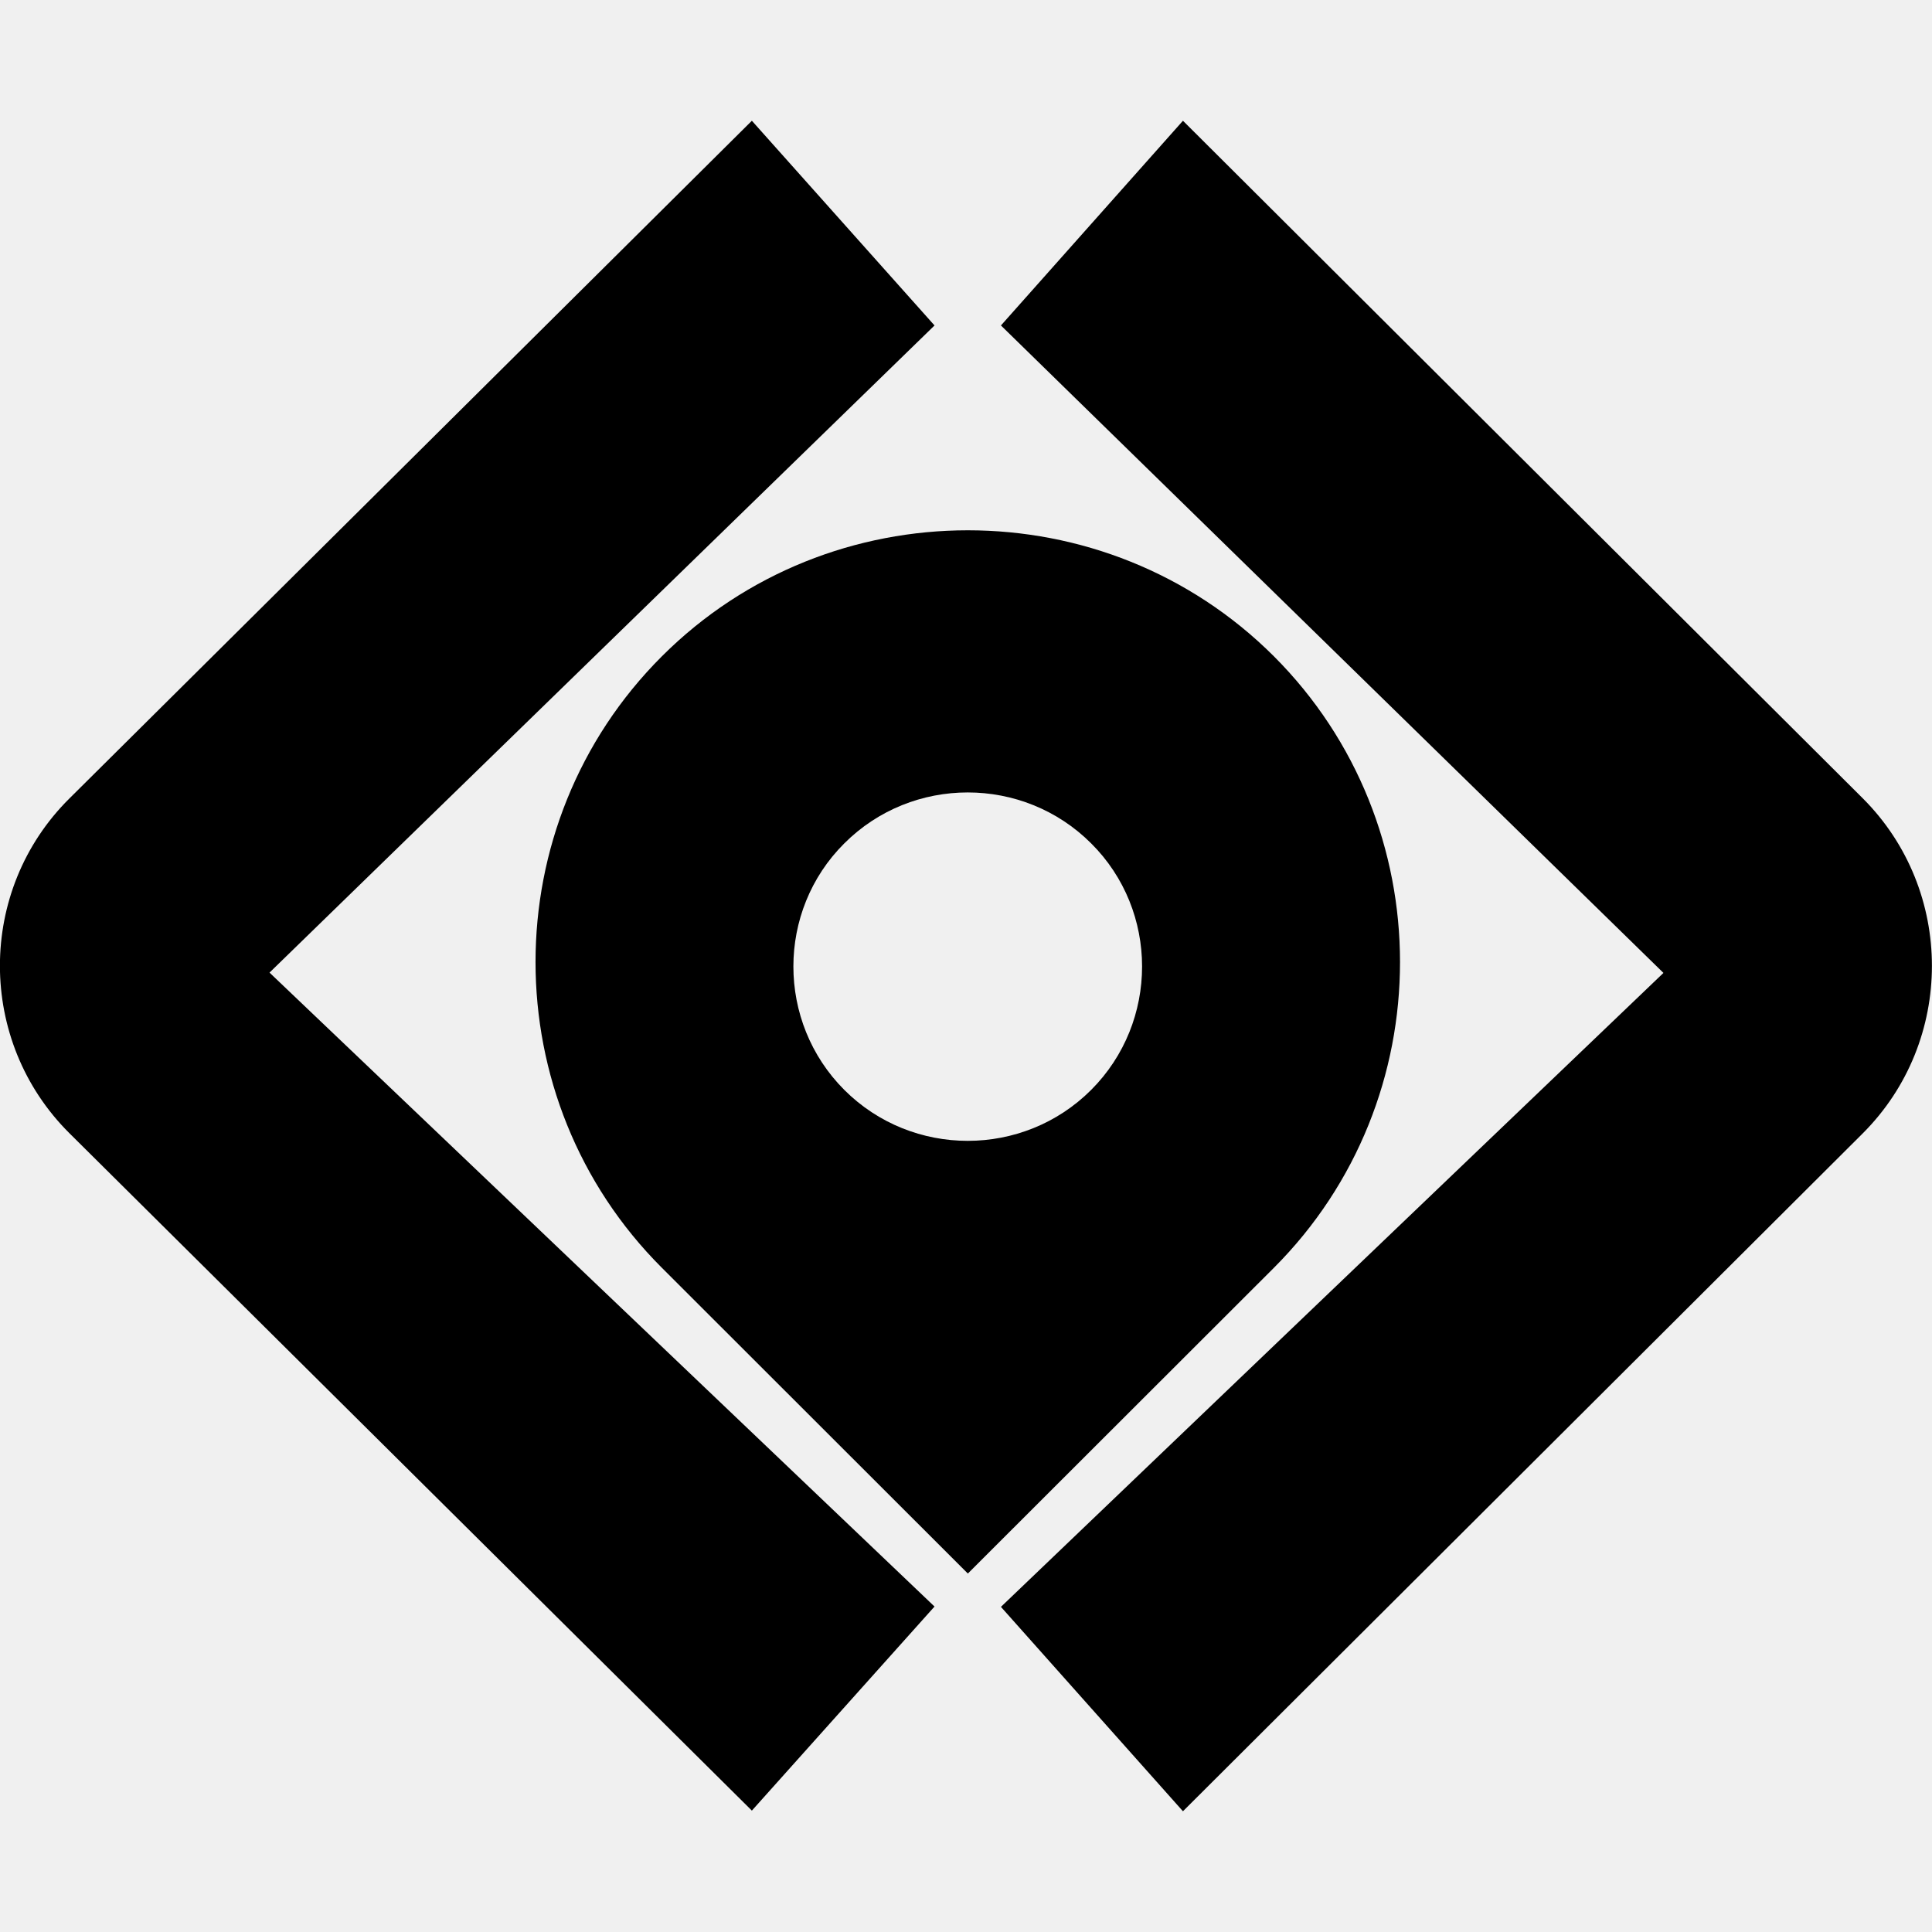
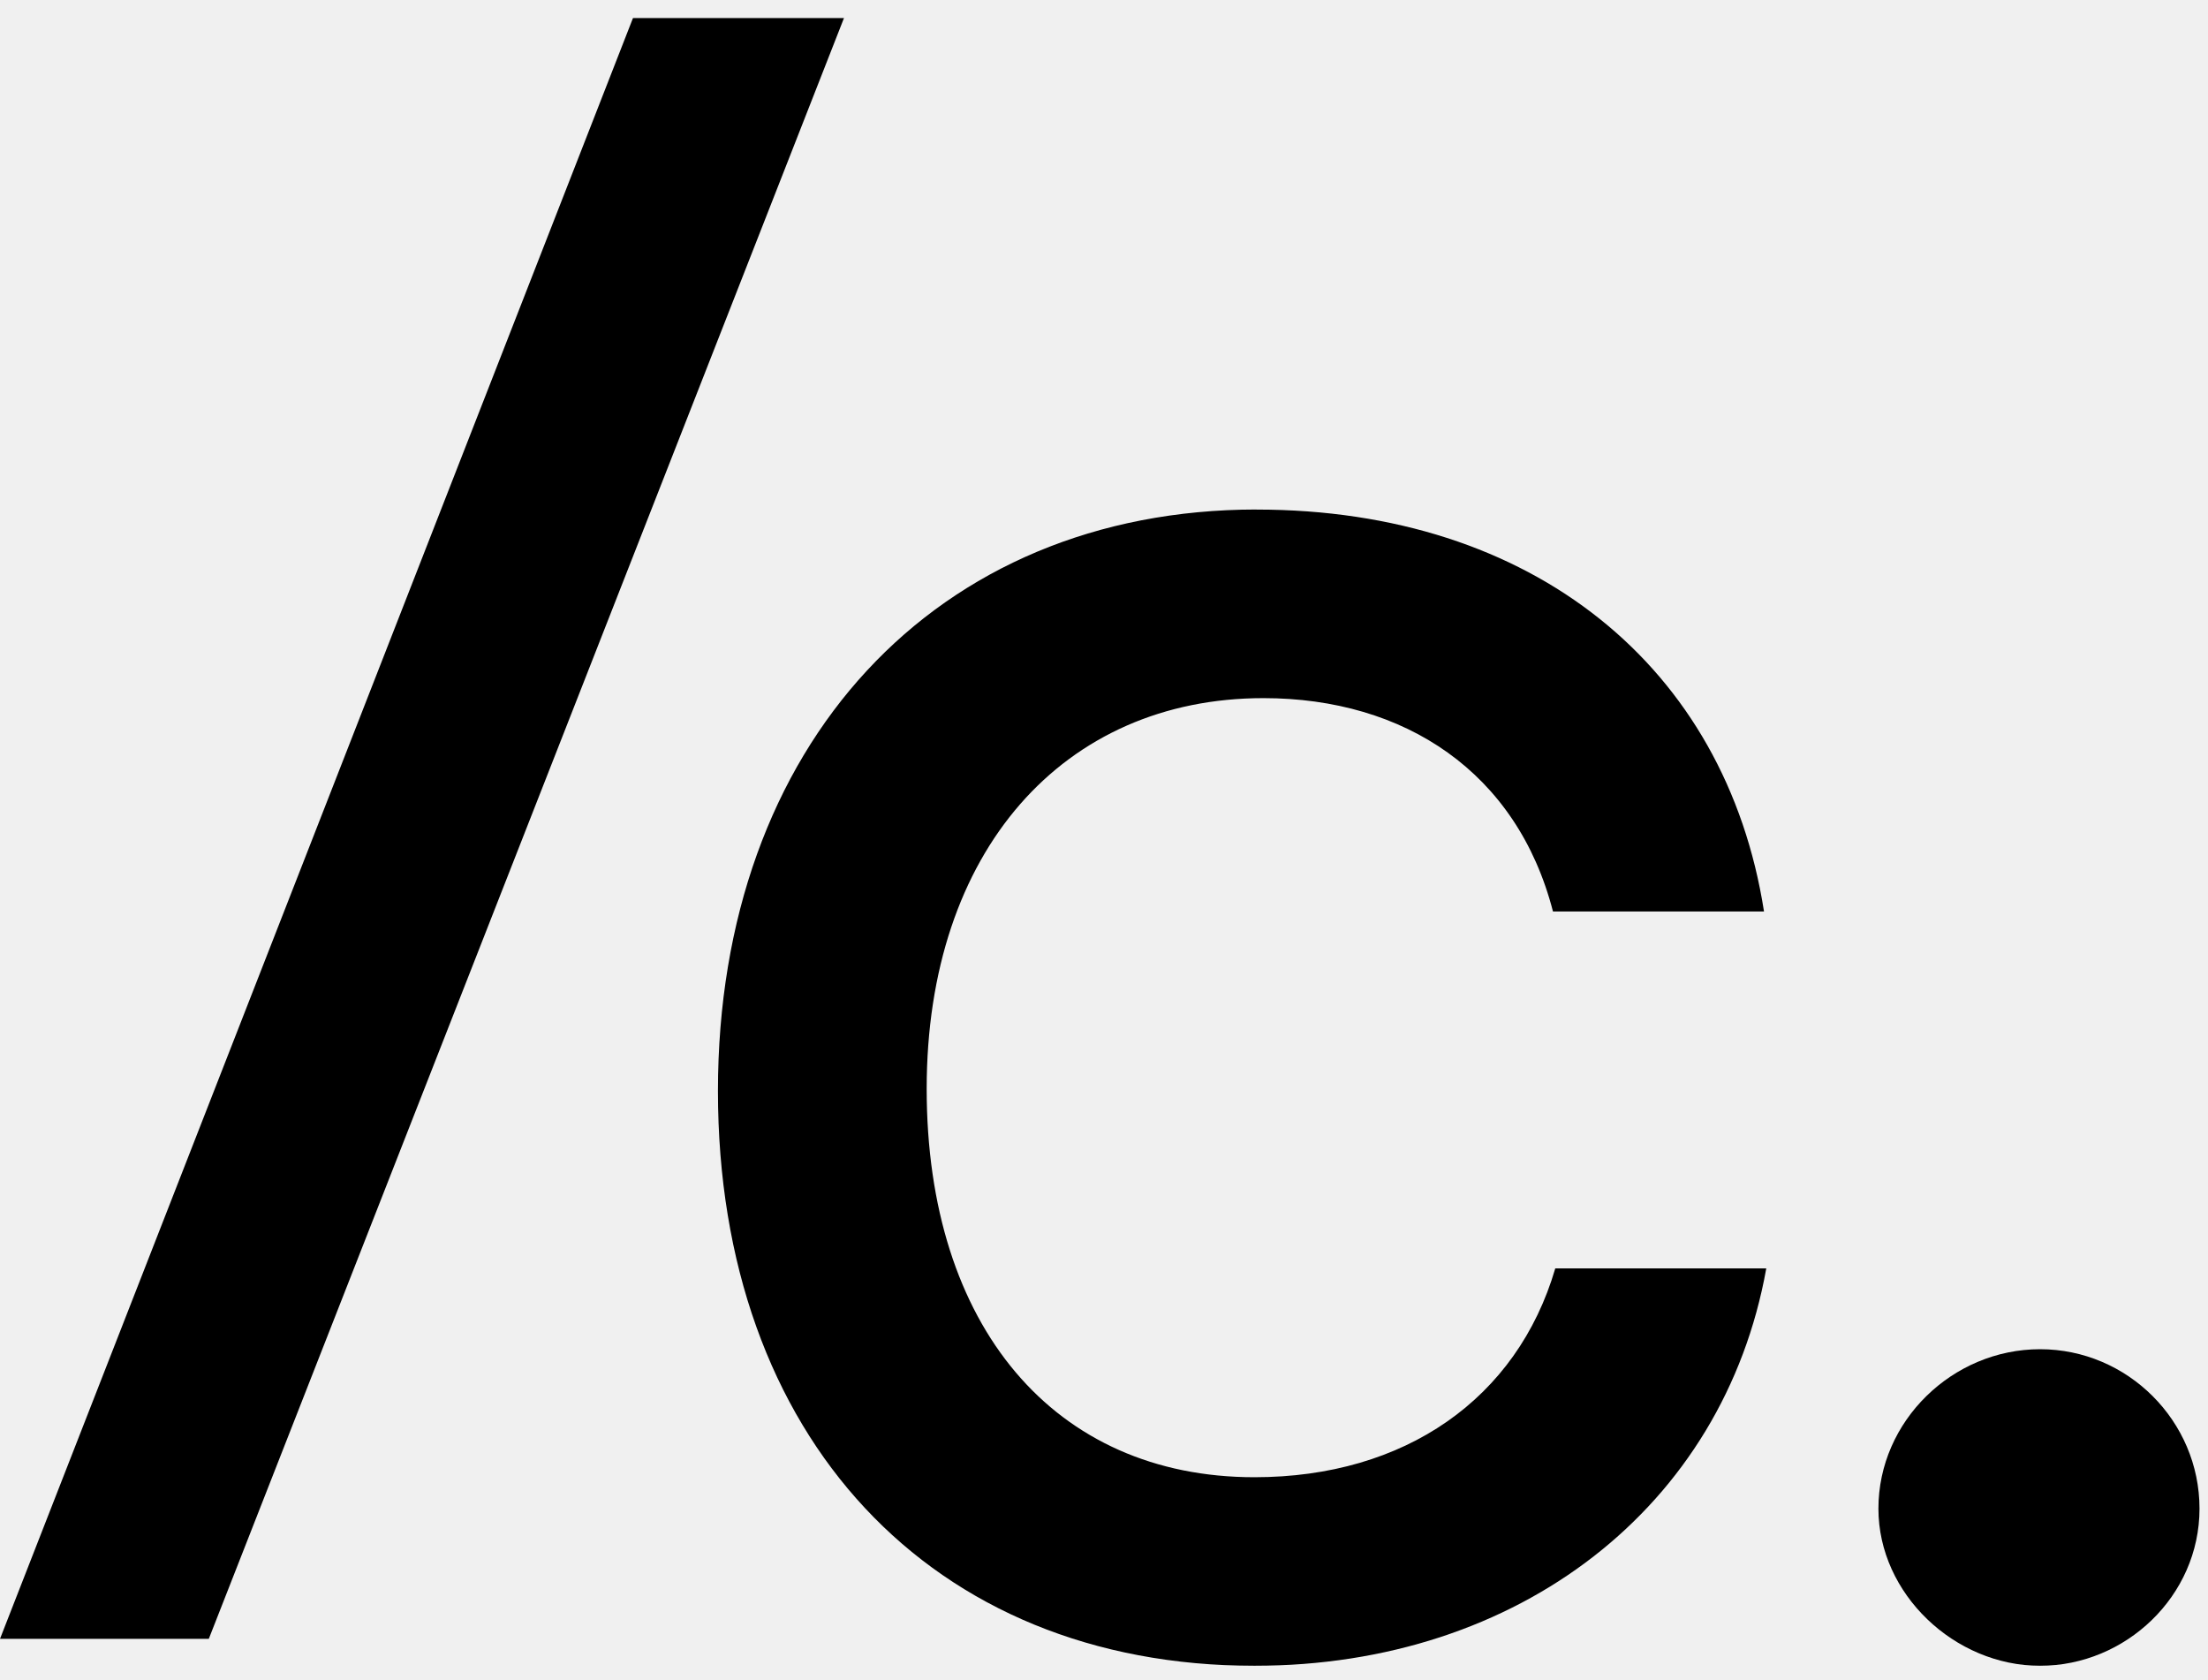
- <svg xmlns="http://www.w3.org/2000/svg" width="24px" height="24px" viewBox="0 0 24 21" version="1.1">
-   <g id="surface1">
-     <path style=" stroke:none;fill-rule:evenodd;fill:rgb(0%,0%,0%);fill-opacity:1;" d="M 9.34 0 L 0.863 8.418 C -0.289 9.559 -0.289 11.434 0.863 12.578 L 9.34 20.992 L 11.609 18.457 L 3.348 10.582 L 11.609 2.543 Z M 9.34 0 " />
-     <path style=" stroke:none;fill-rule:evenodd;fill:rgb(0%,0%,0%);fill-opacity:1;" d="M 14.695 0 L 23.141 8.418 C 24.285 9.562 24.285 11.434 23.141 12.578 L 14.695 21 L 12.434 18.461 L 20.664 10.586 L 12.434 2.543 Z M 14.695 0 " />
-     <path style=" stroke:none;fill-rule:evenodd;fill:rgb(0%,0%,0%);fill-opacity:1;" d="M 15.824 6.652 C 13.734 4.566 10.312 4.566 8.223 6.652 C 6.129 8.742 6.129 12.16 8.223 14.25 L 12.023 18.047 L 15.824 14.25 C 17.914 12.16 17.914 8.742 15.824 6.652 Z M 13.555 8.977 C 12.711 8.133 11.332 8.133 10.488 8.977 C 9.645 9.816 9.645 11.195 10.488 12.039 C 11.332 12.883 12.711 12.883 13.555 12.039 C 14.398 11.195 14.398 9.816 13.555 8.977 Z M 13.555 8.977 " />
+ <svg xmlns="http://www.w3.org/2000/svg" width="71" height="54" viewBox="0 0 71 54" fill="none">
+   <mask id="mask0_778_369" style="mask-type:luminance" maskUnits="userSpaceOnUse" x="0" y="0" width="71" height="54">
+     <path d="M70.999 0.575H0V53.56H70.999V0.575Z" fill="white" />
+   </mask>
+   <g mask="url(#mask0_778_369)">
+     <path d="M0 52.694L20.356 0.575H27.141L6.714 52.694H0Z" fill="black" />
+     <path d="M40.407 16.384C49.286 16.384 55.494 21.437 56.723 29.306H49.937C48.782 24.831 45.172 22.447 40.626 22.447C34.202 22.447 29.798 27.355 29.798 35.008C29.798 42.66 33.912 47.497 40.338 47.497C45.174 47.497 48.784 44.97 50.011 40.783H56.796C55.425 48.435 48.856 53.56 40.338 53.56C29.943 53.56 23.086 46.197 23.086 35.079C23.086 23.962 30.087 16.382 40.411 16.382L40.407 16.384Z" fill="black" />
+     <path d="M60.402 48.507C60.402 45.691 62.784 43.381 65.6 43.381C68.416 43.381 70.727 45.691 70.727 48.507C70.727 51.323 68.345 53.56 65.6 53.56C62.855 53.56 60.402 51.25 60.402 48.507Z" fill="black" />
  </g>
</svg>
